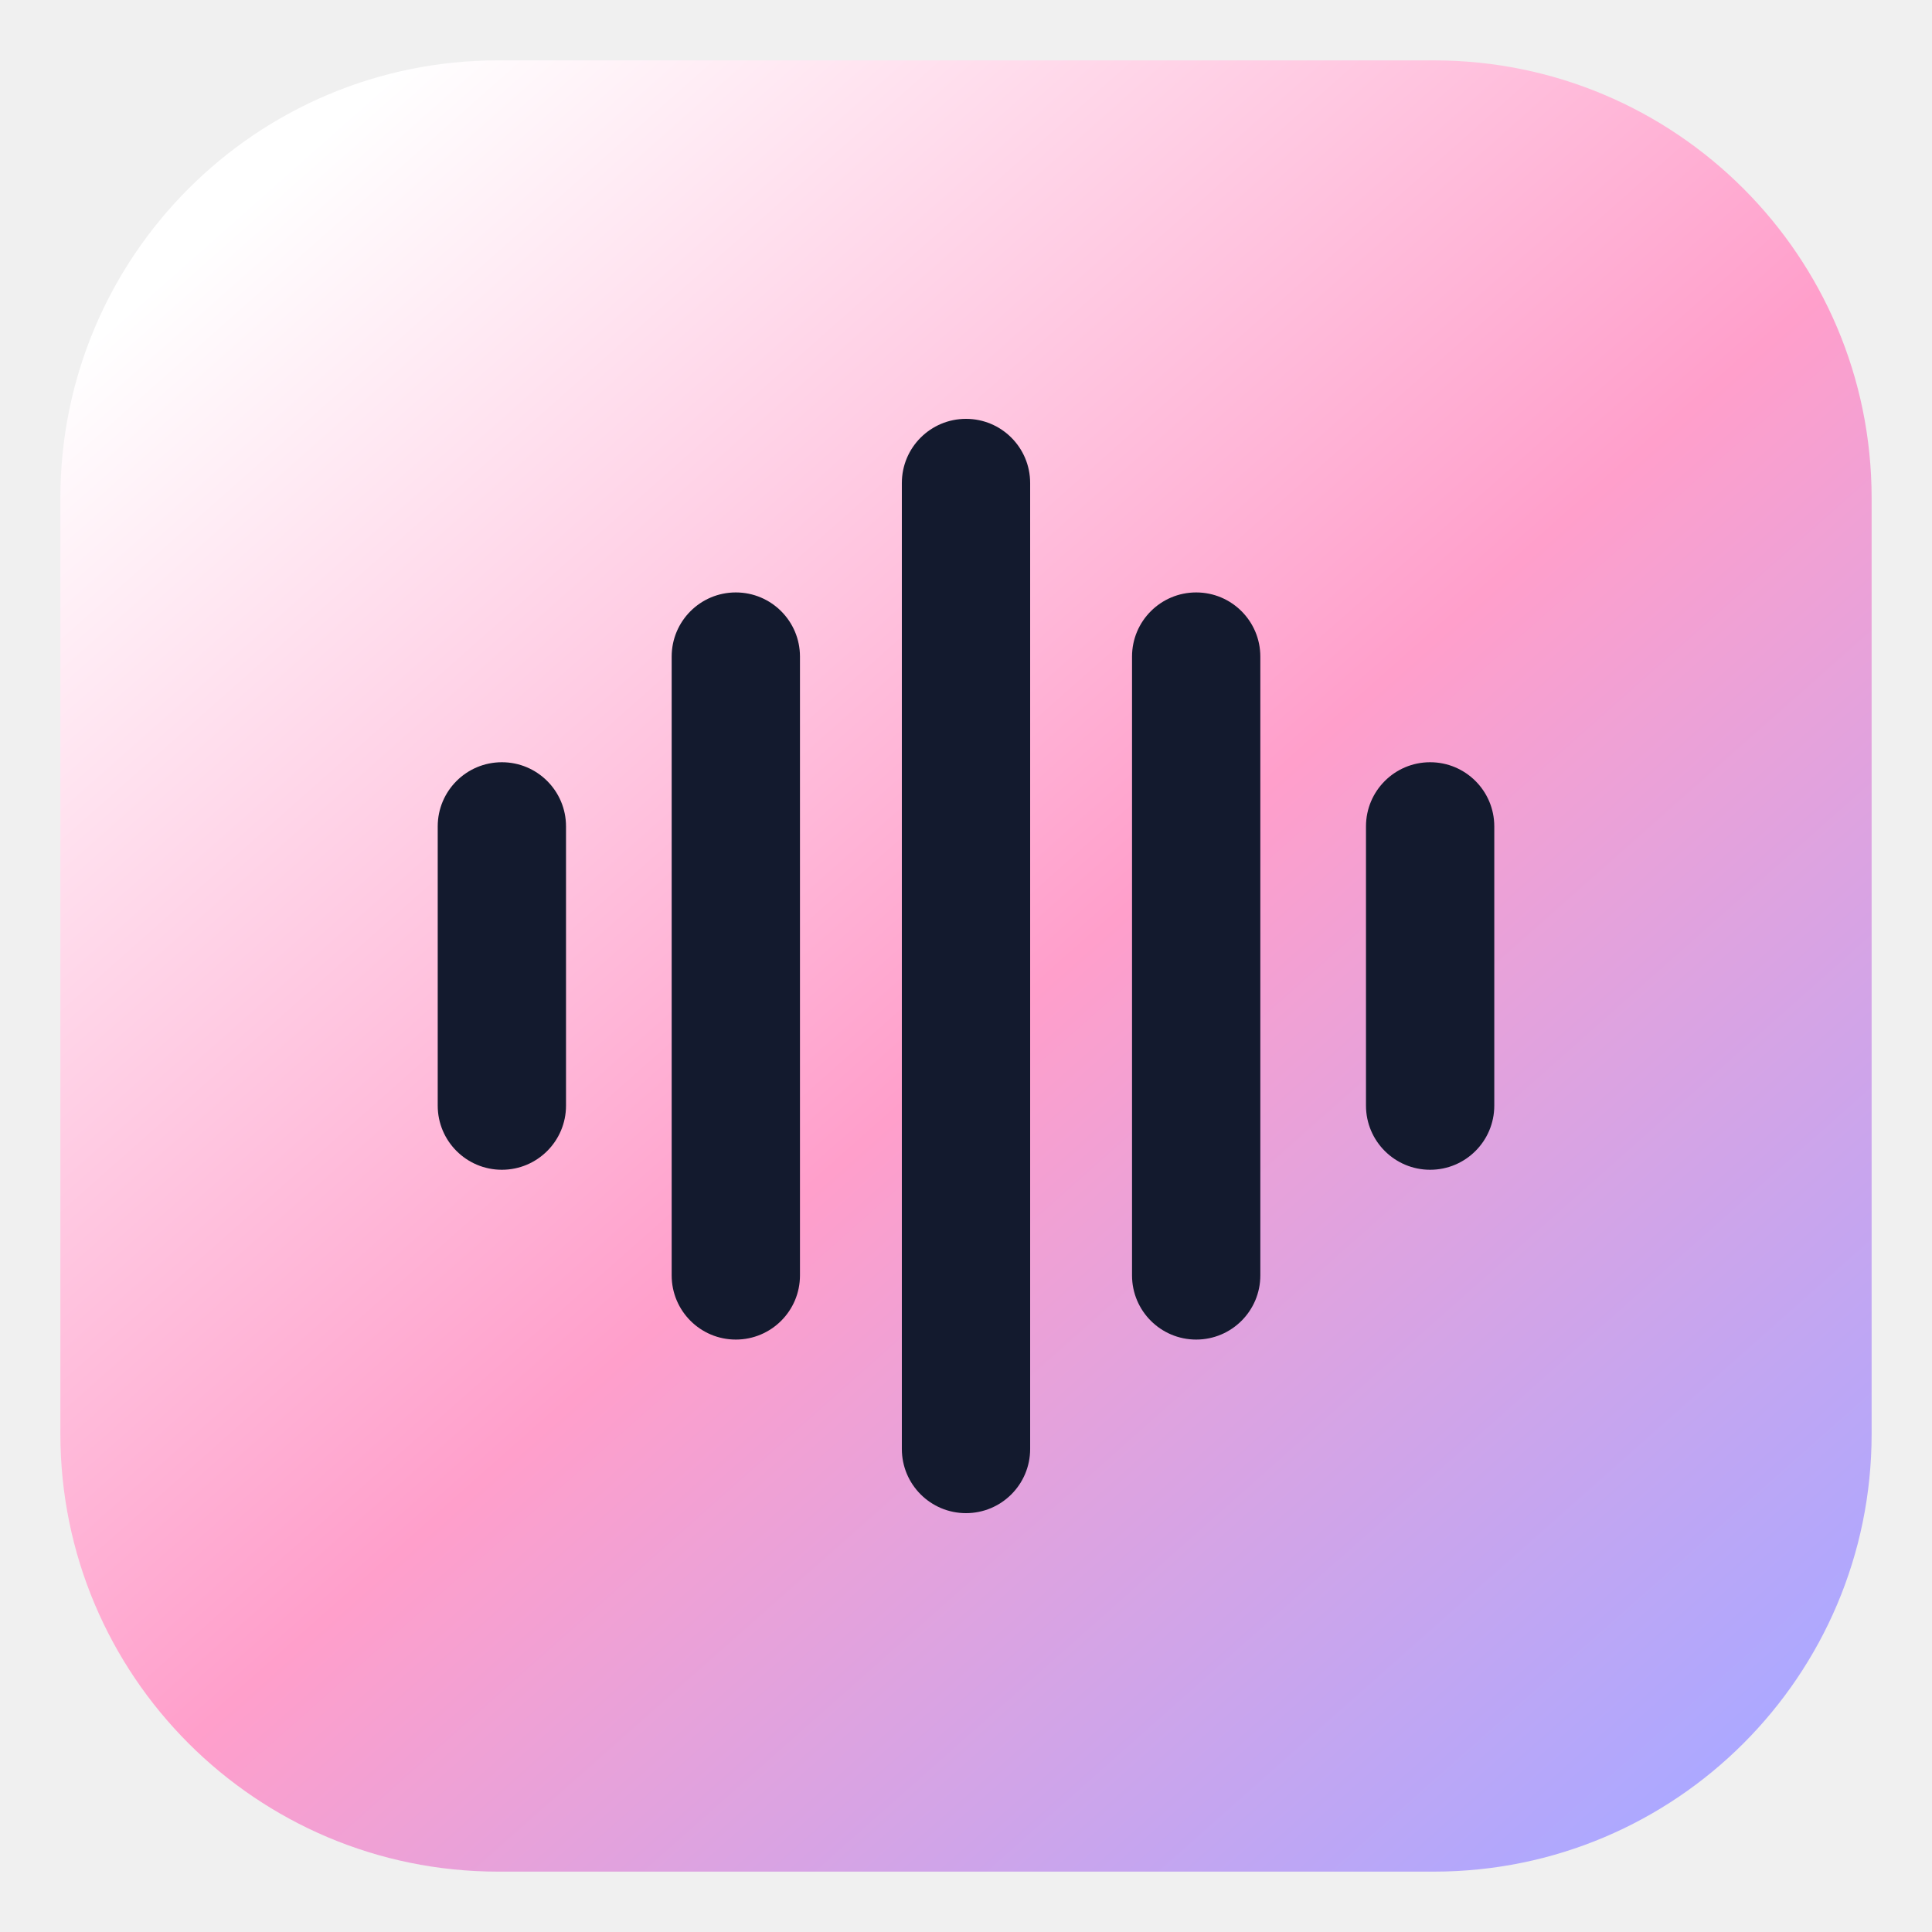
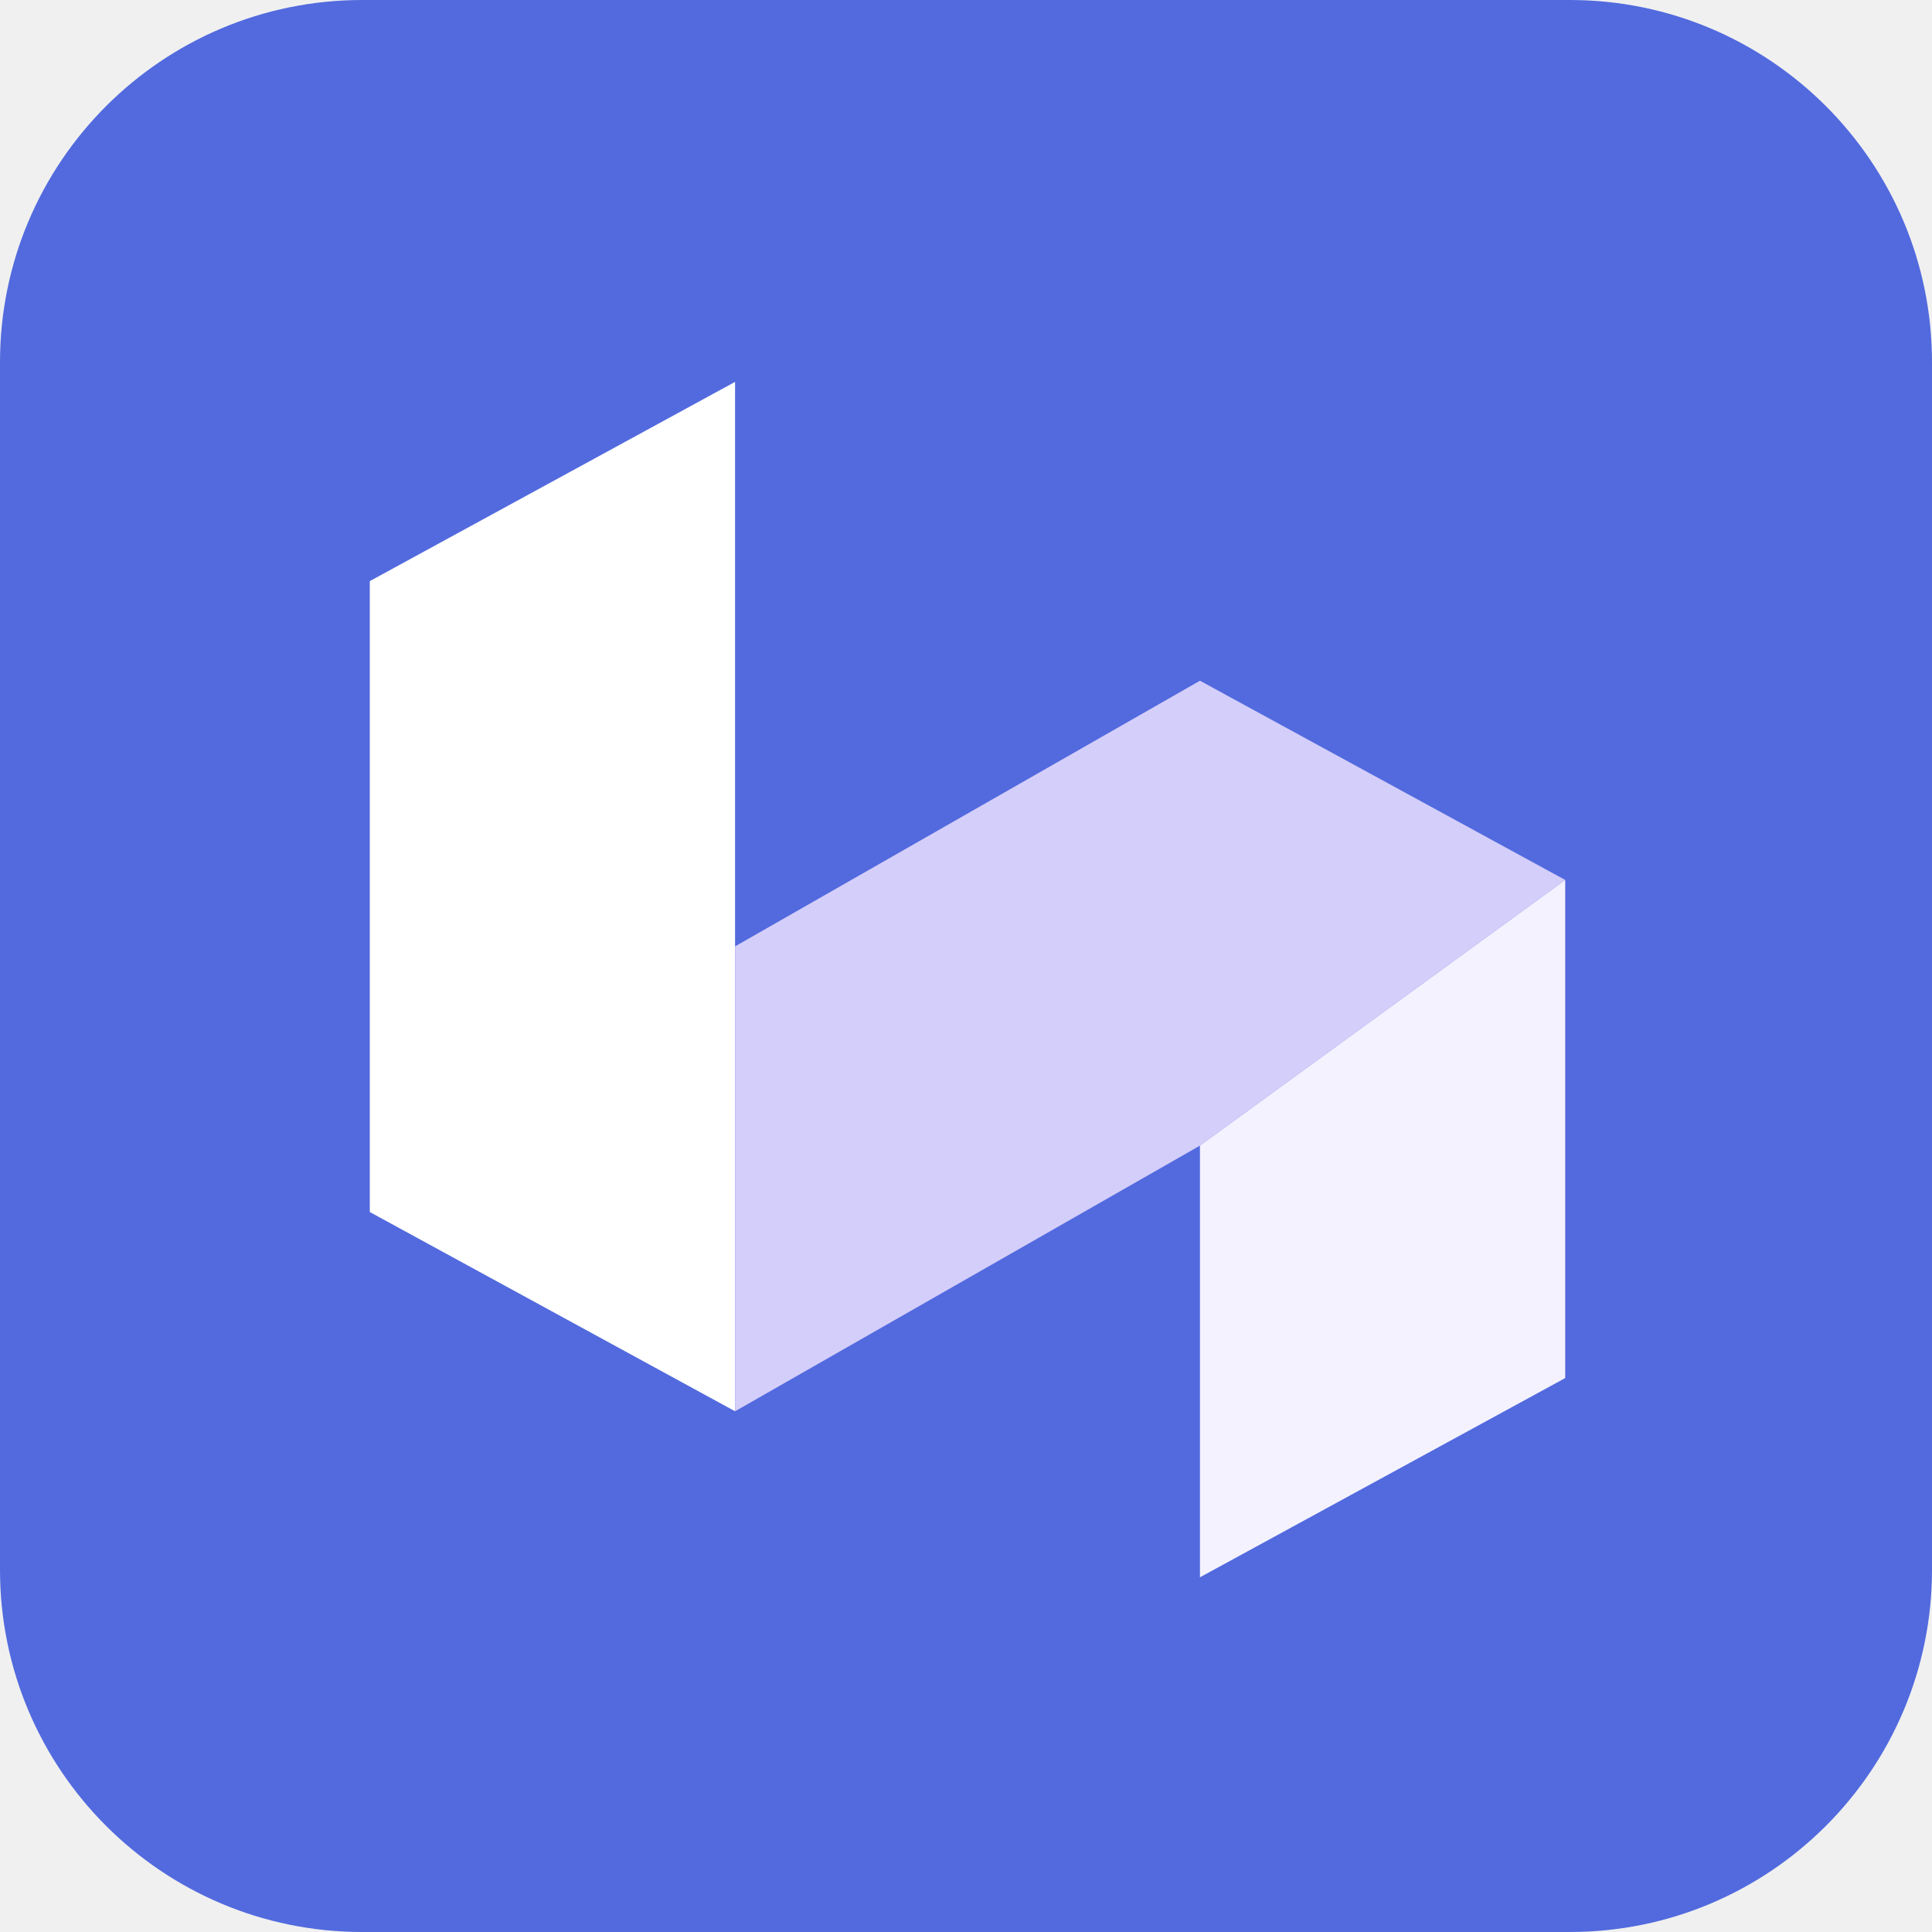
<svg xmlns="http://www.w3.org/2000/svg" width="512" height="512" viewBox="0 0 512 512">
-   <defs>
-     <linearGradient id="brand" x1="72" y1="48" x2="448" y2="472" gradientUnits="userSpaceOnUse">
-       <stop offset="0" stop-color="#ffffff" />
-       <stop offset=".52" stop-color="#ff9fcb" />
-       <stop offset="1" stop-color="#ada8ff" />
-     </linearGradient>
-   </defs>
-   <rect x="16" y="16" width="480" height="480" rx="116" fill="url(#brand)" />
-   <g fill="#131a2e">
-     <rect x="116" y="202" width="34" height="108" rx="17" />
-     <rect x="178" y="157" width="34" height="198" rx="17" />
-     <rect x="239" y="111" width="34" height="290" rx="17" />
-     <rect x="300" y="157" width="34" height="198" rx="17" />
-     <rect x="362" y="202" width="34" height="108" rx="17" />
+   <rect width="512" height="512" rx="96" fill="#526ADE" />
+   <g transform="translate(10 66) scale(1.1)">
+     <path id="left-face" fill="#FFFFFF" d="M 80 80 L 168 32 L 168 168 L 168 280 L 80 232 Z" />
+     <path id="fold-face" fill="#D4CEFA" d="M 168 168 L 280 104 L 368 152 L 280 216 L 168 280 Z" />
+     <path id="right-face" fill="#F4F2FF" d="M 280 216 L 368 152 L 368 272 L 280 320 Z" />
  </g>
</svg>
